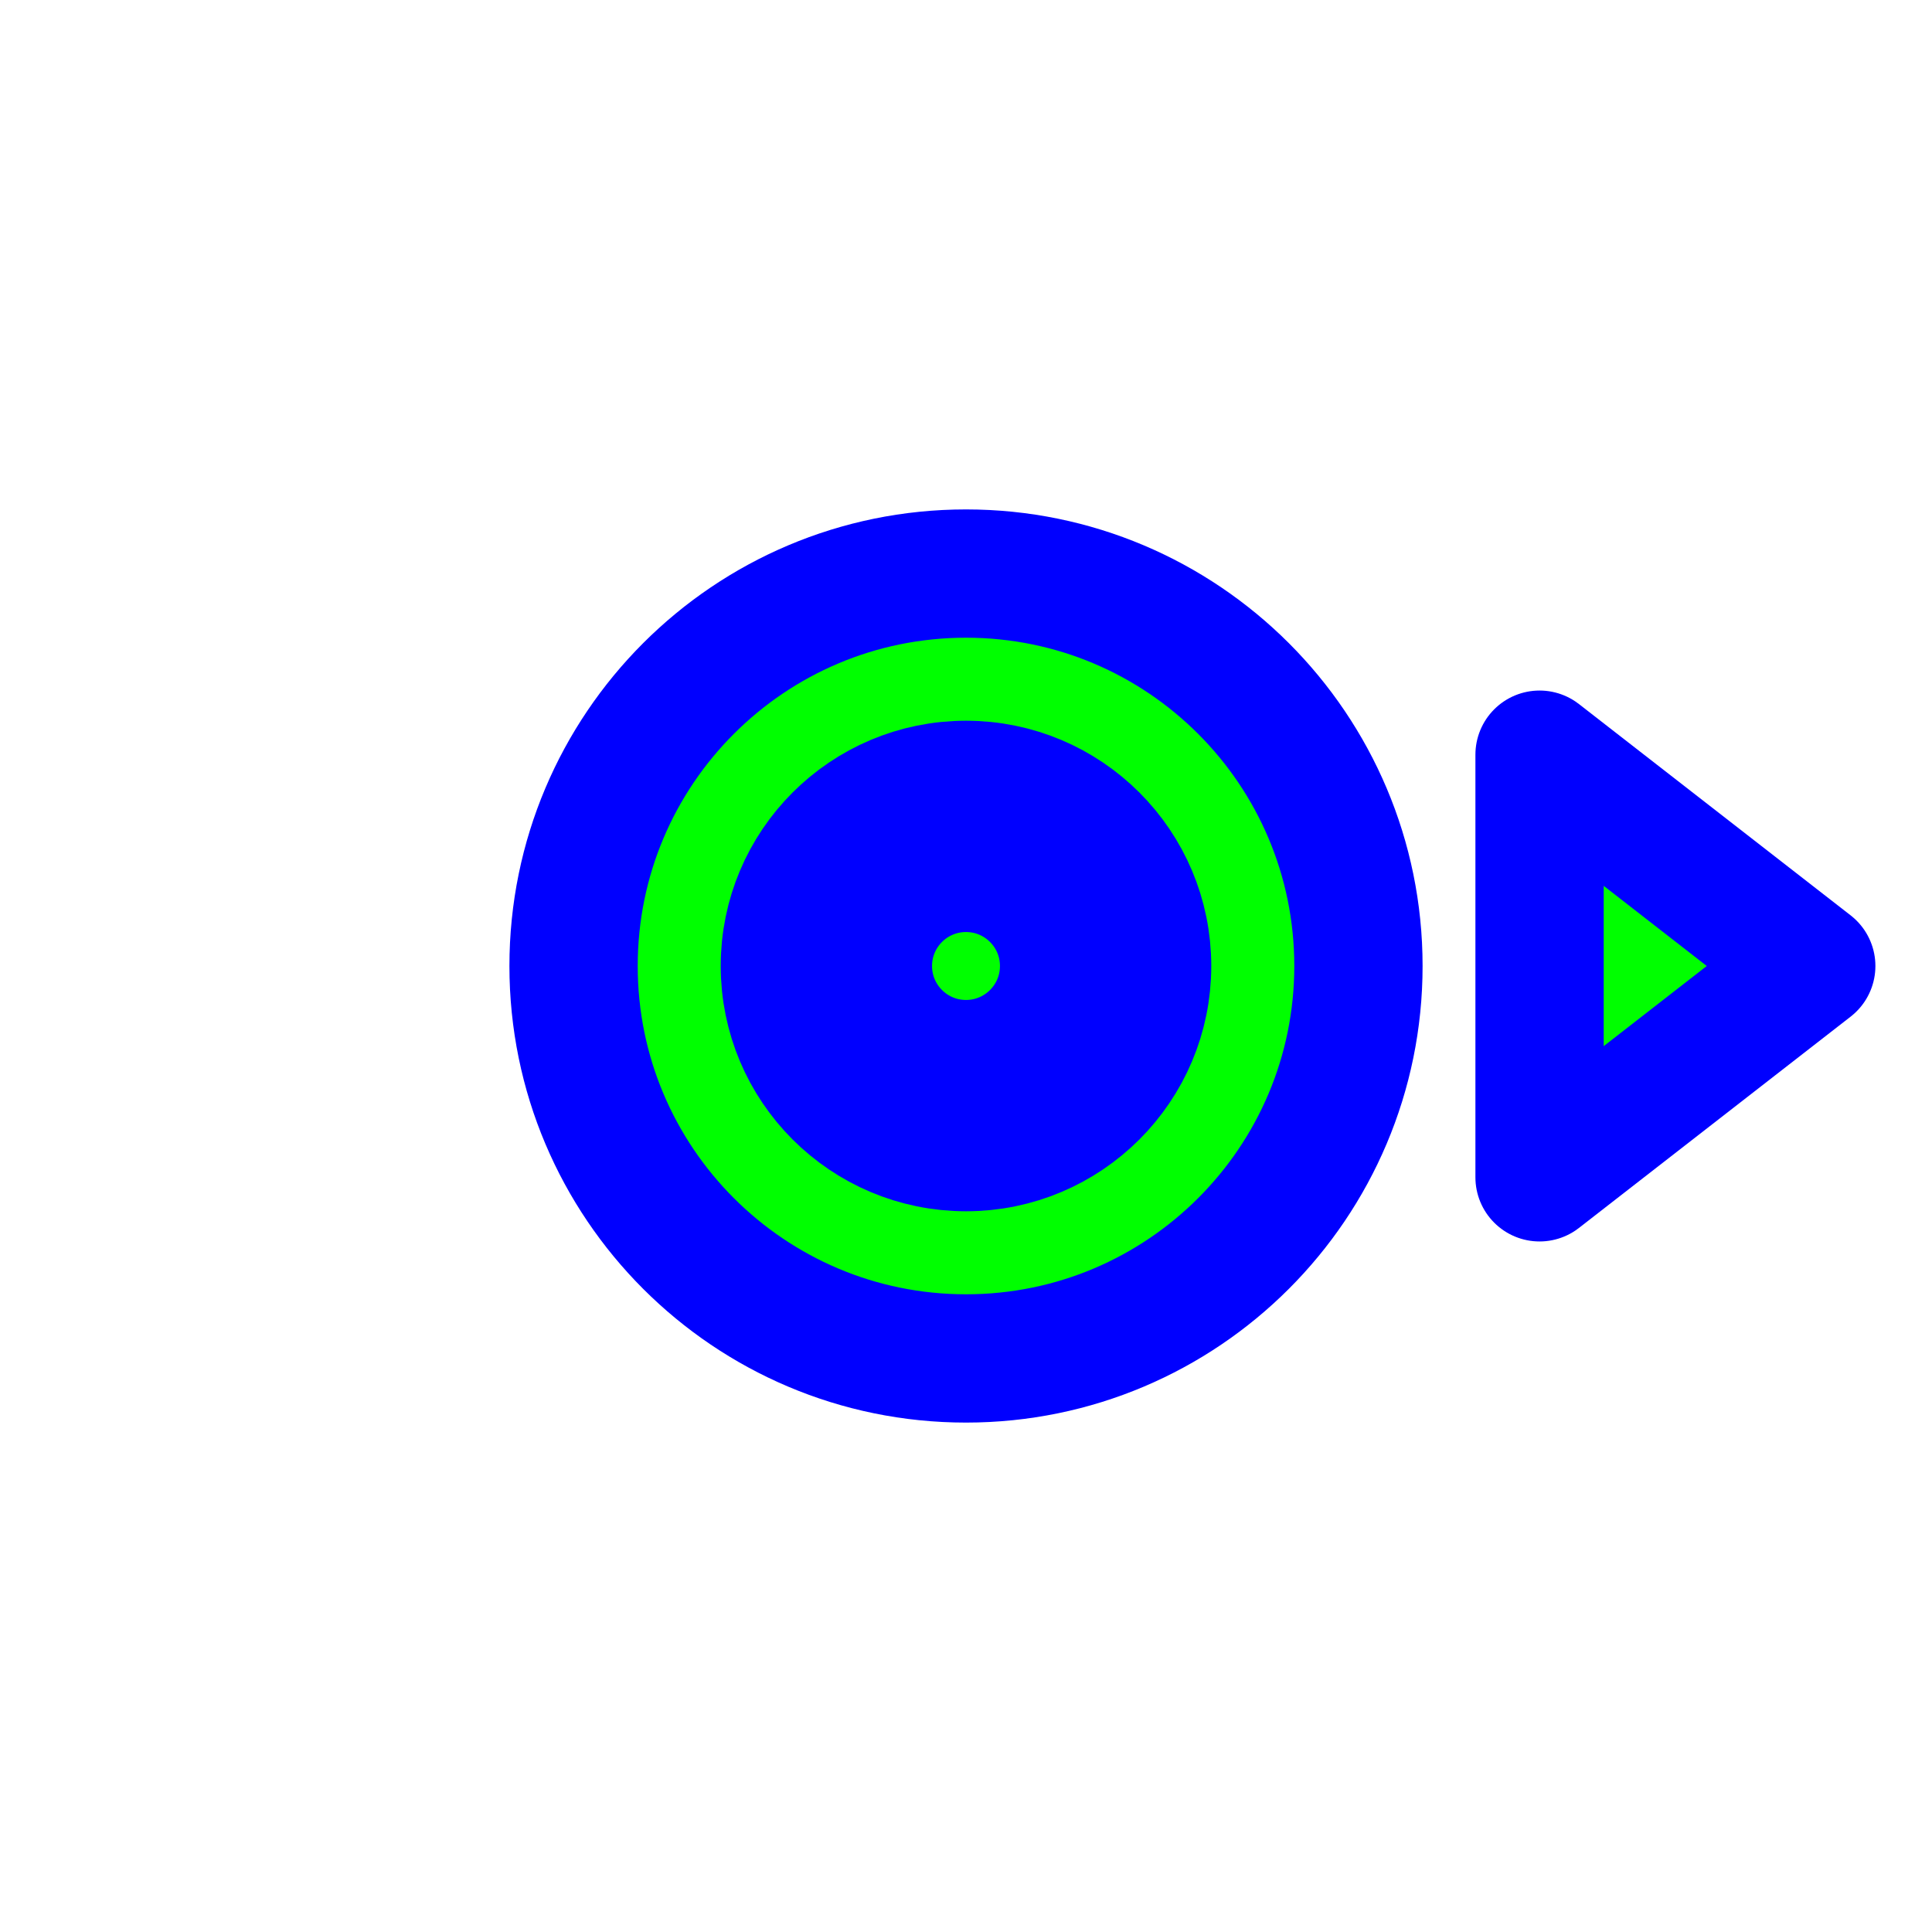
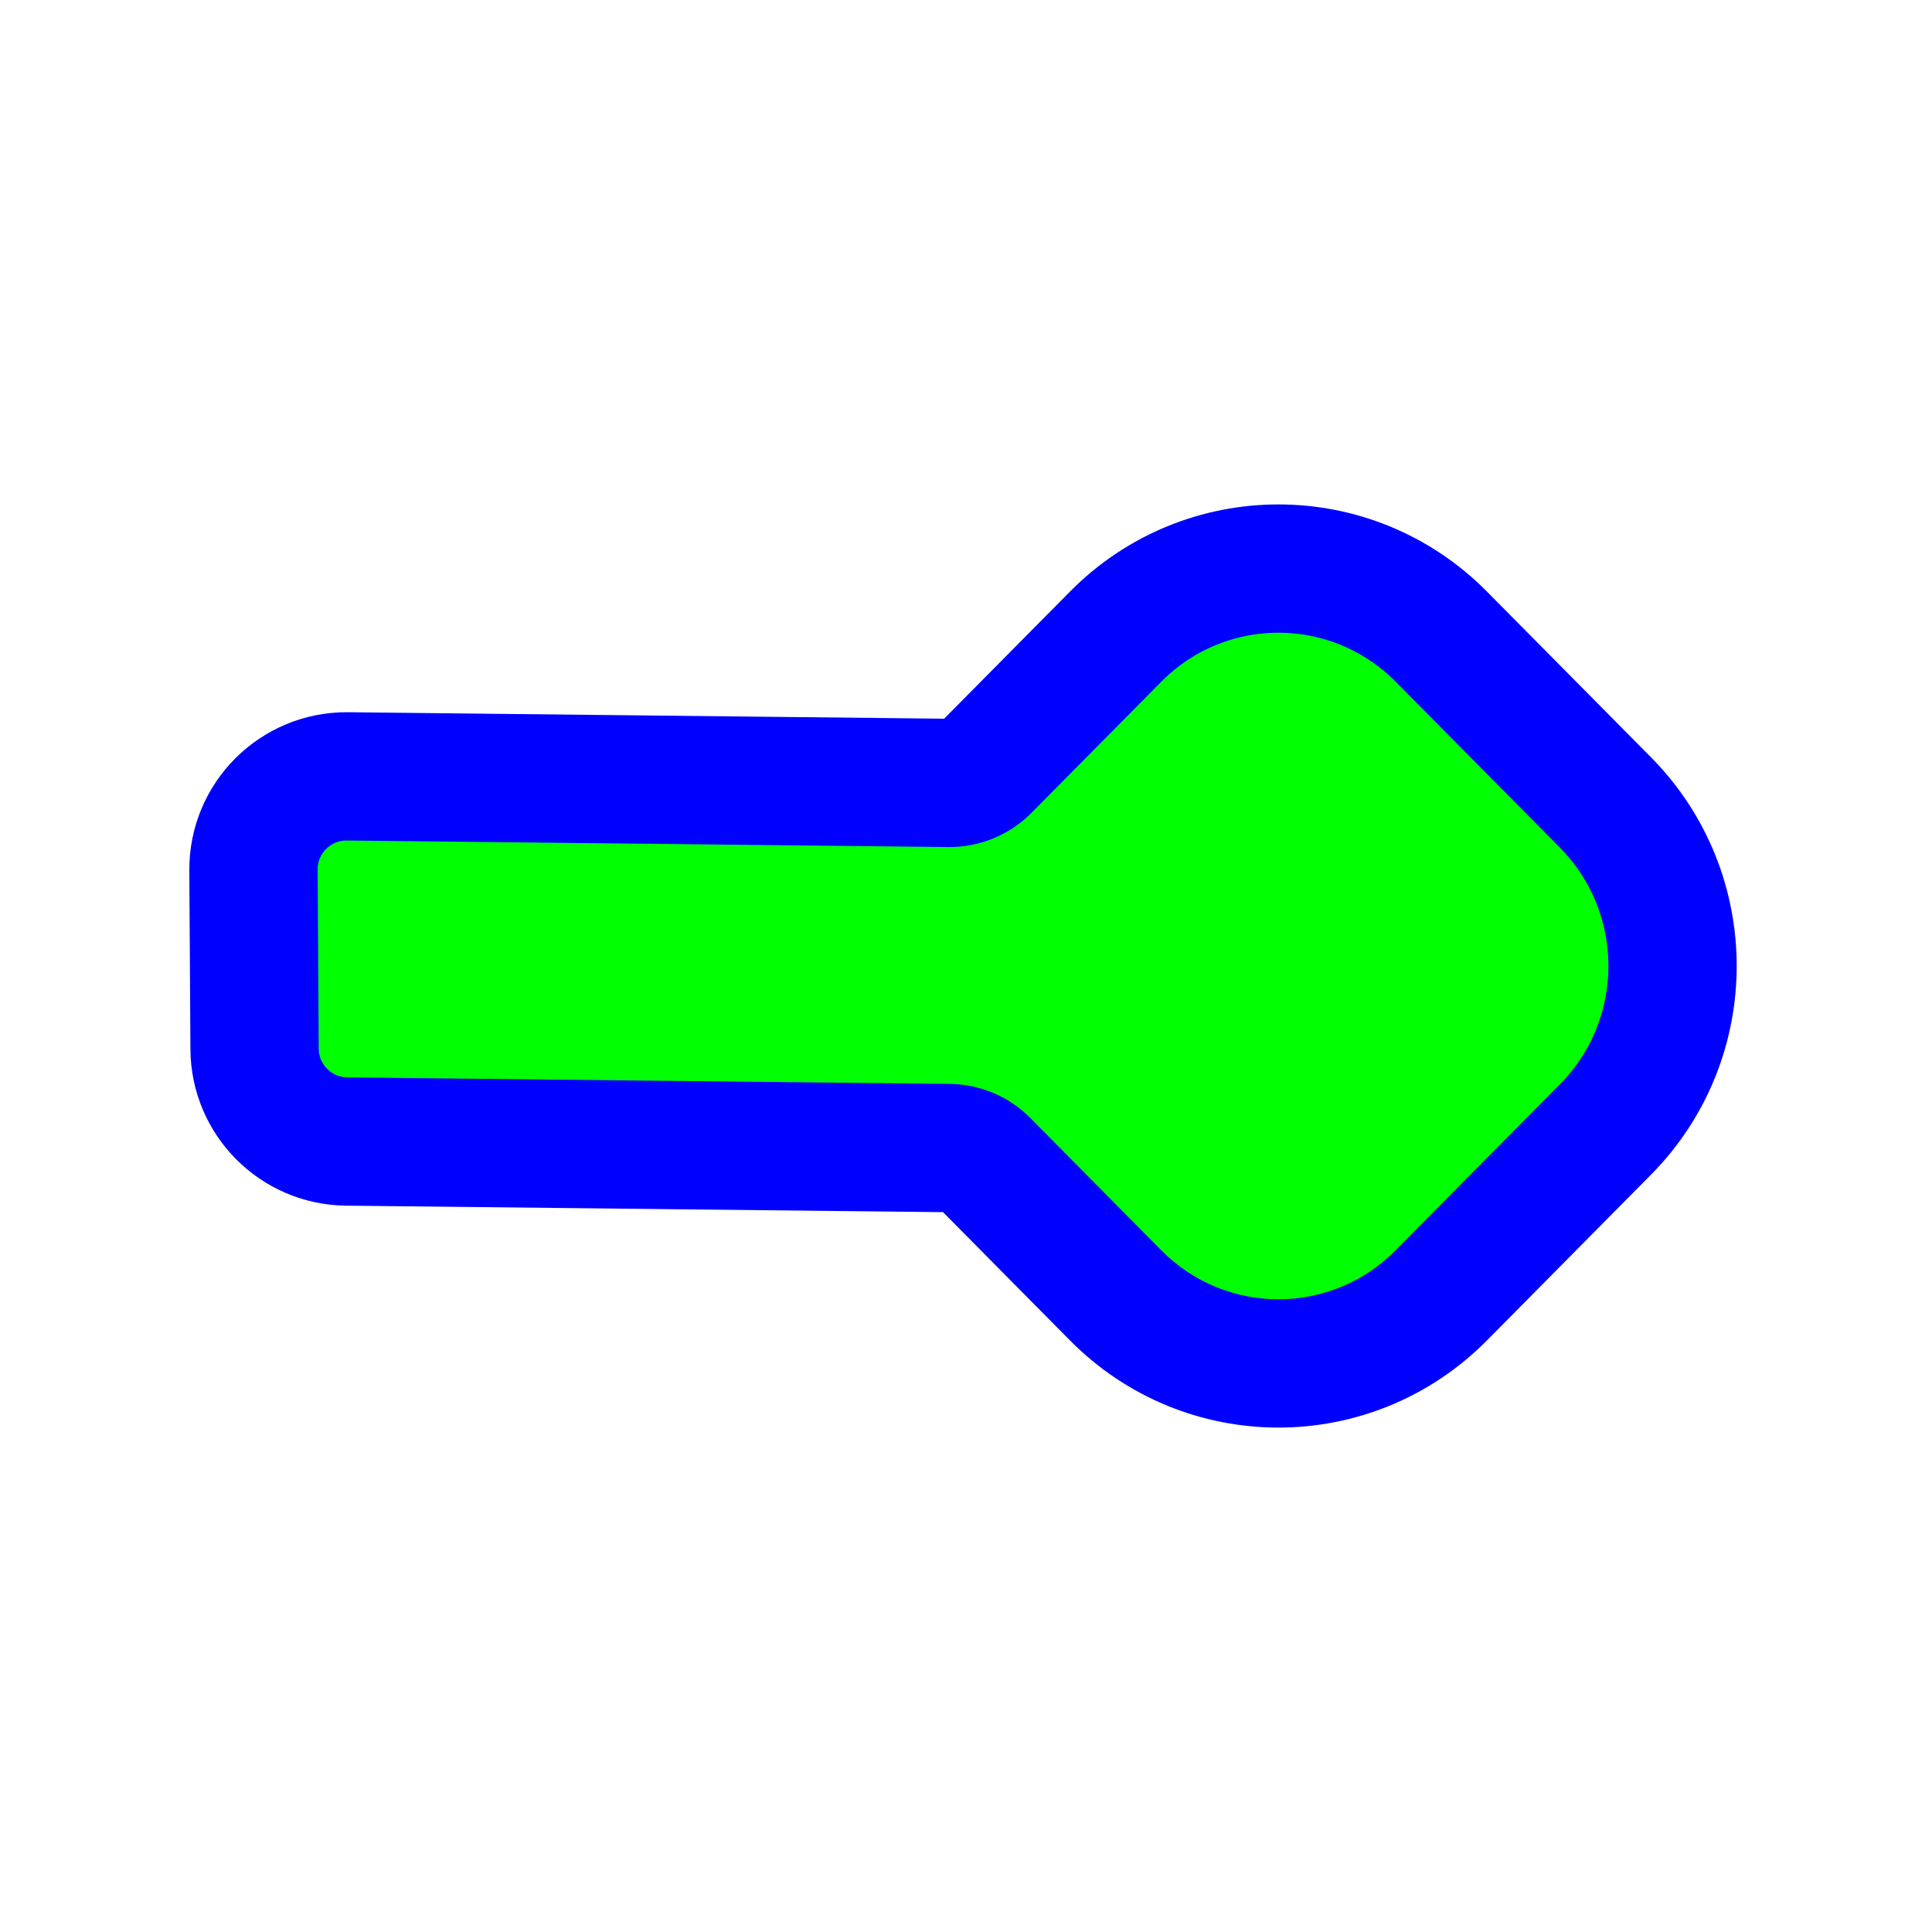
<svg xmlns="http://www.w3.org/2000/svg" width="256" height="256" viewBox="0 0 256 256" fill="none">
-   <path fill-rule="evenodd" d="M128 76a52 52 0 1 0 0.001 0zM128 104a24 24 0 1 1-0.001 0z" fill="#00FF00" stroke="#0000FF" stroke-width="17" stroke-linejoin="round" />
-   <circle cx="128" cy="128" r="13" fill="#00FF00" stroke="#0000FF" stroke-width="17" stroke-linejoin="round" />
-   <path d="M128 16L156 52H100Z" fill="#00FF00" stroke="#0000FF" stroke-width="17" stroke-linejoin="round" transform="rotate(90 128 128)" />
+   <g transform="rotate(90 128 128)">
+     <path d="M103.739 130.238L102.873 209.94C102.798 216.837 108.391 222.456 115.288 222.414L138.993 222.268C145.726 222.227 151.183 216.795 151.256 210.062L152.123 130.229C152.142 128.468 152.857 126.768 154.141 125.497L171.64 108.172C183.667 96.267 183.667 76.928 171.64 65.022L149.672 43.274C137.693 31.415 118.307 31.415 106.328 43.274L84.36 65.022C72.333 76.928 72.333 96.267 84.36 108.172L101.721 125.36C103.042 126.667 103.758 128.427 103.739 130.238Z" fill="#00FF00" stroke="#0000FF" stroke-width="17" />
+   </g>
</svg>
